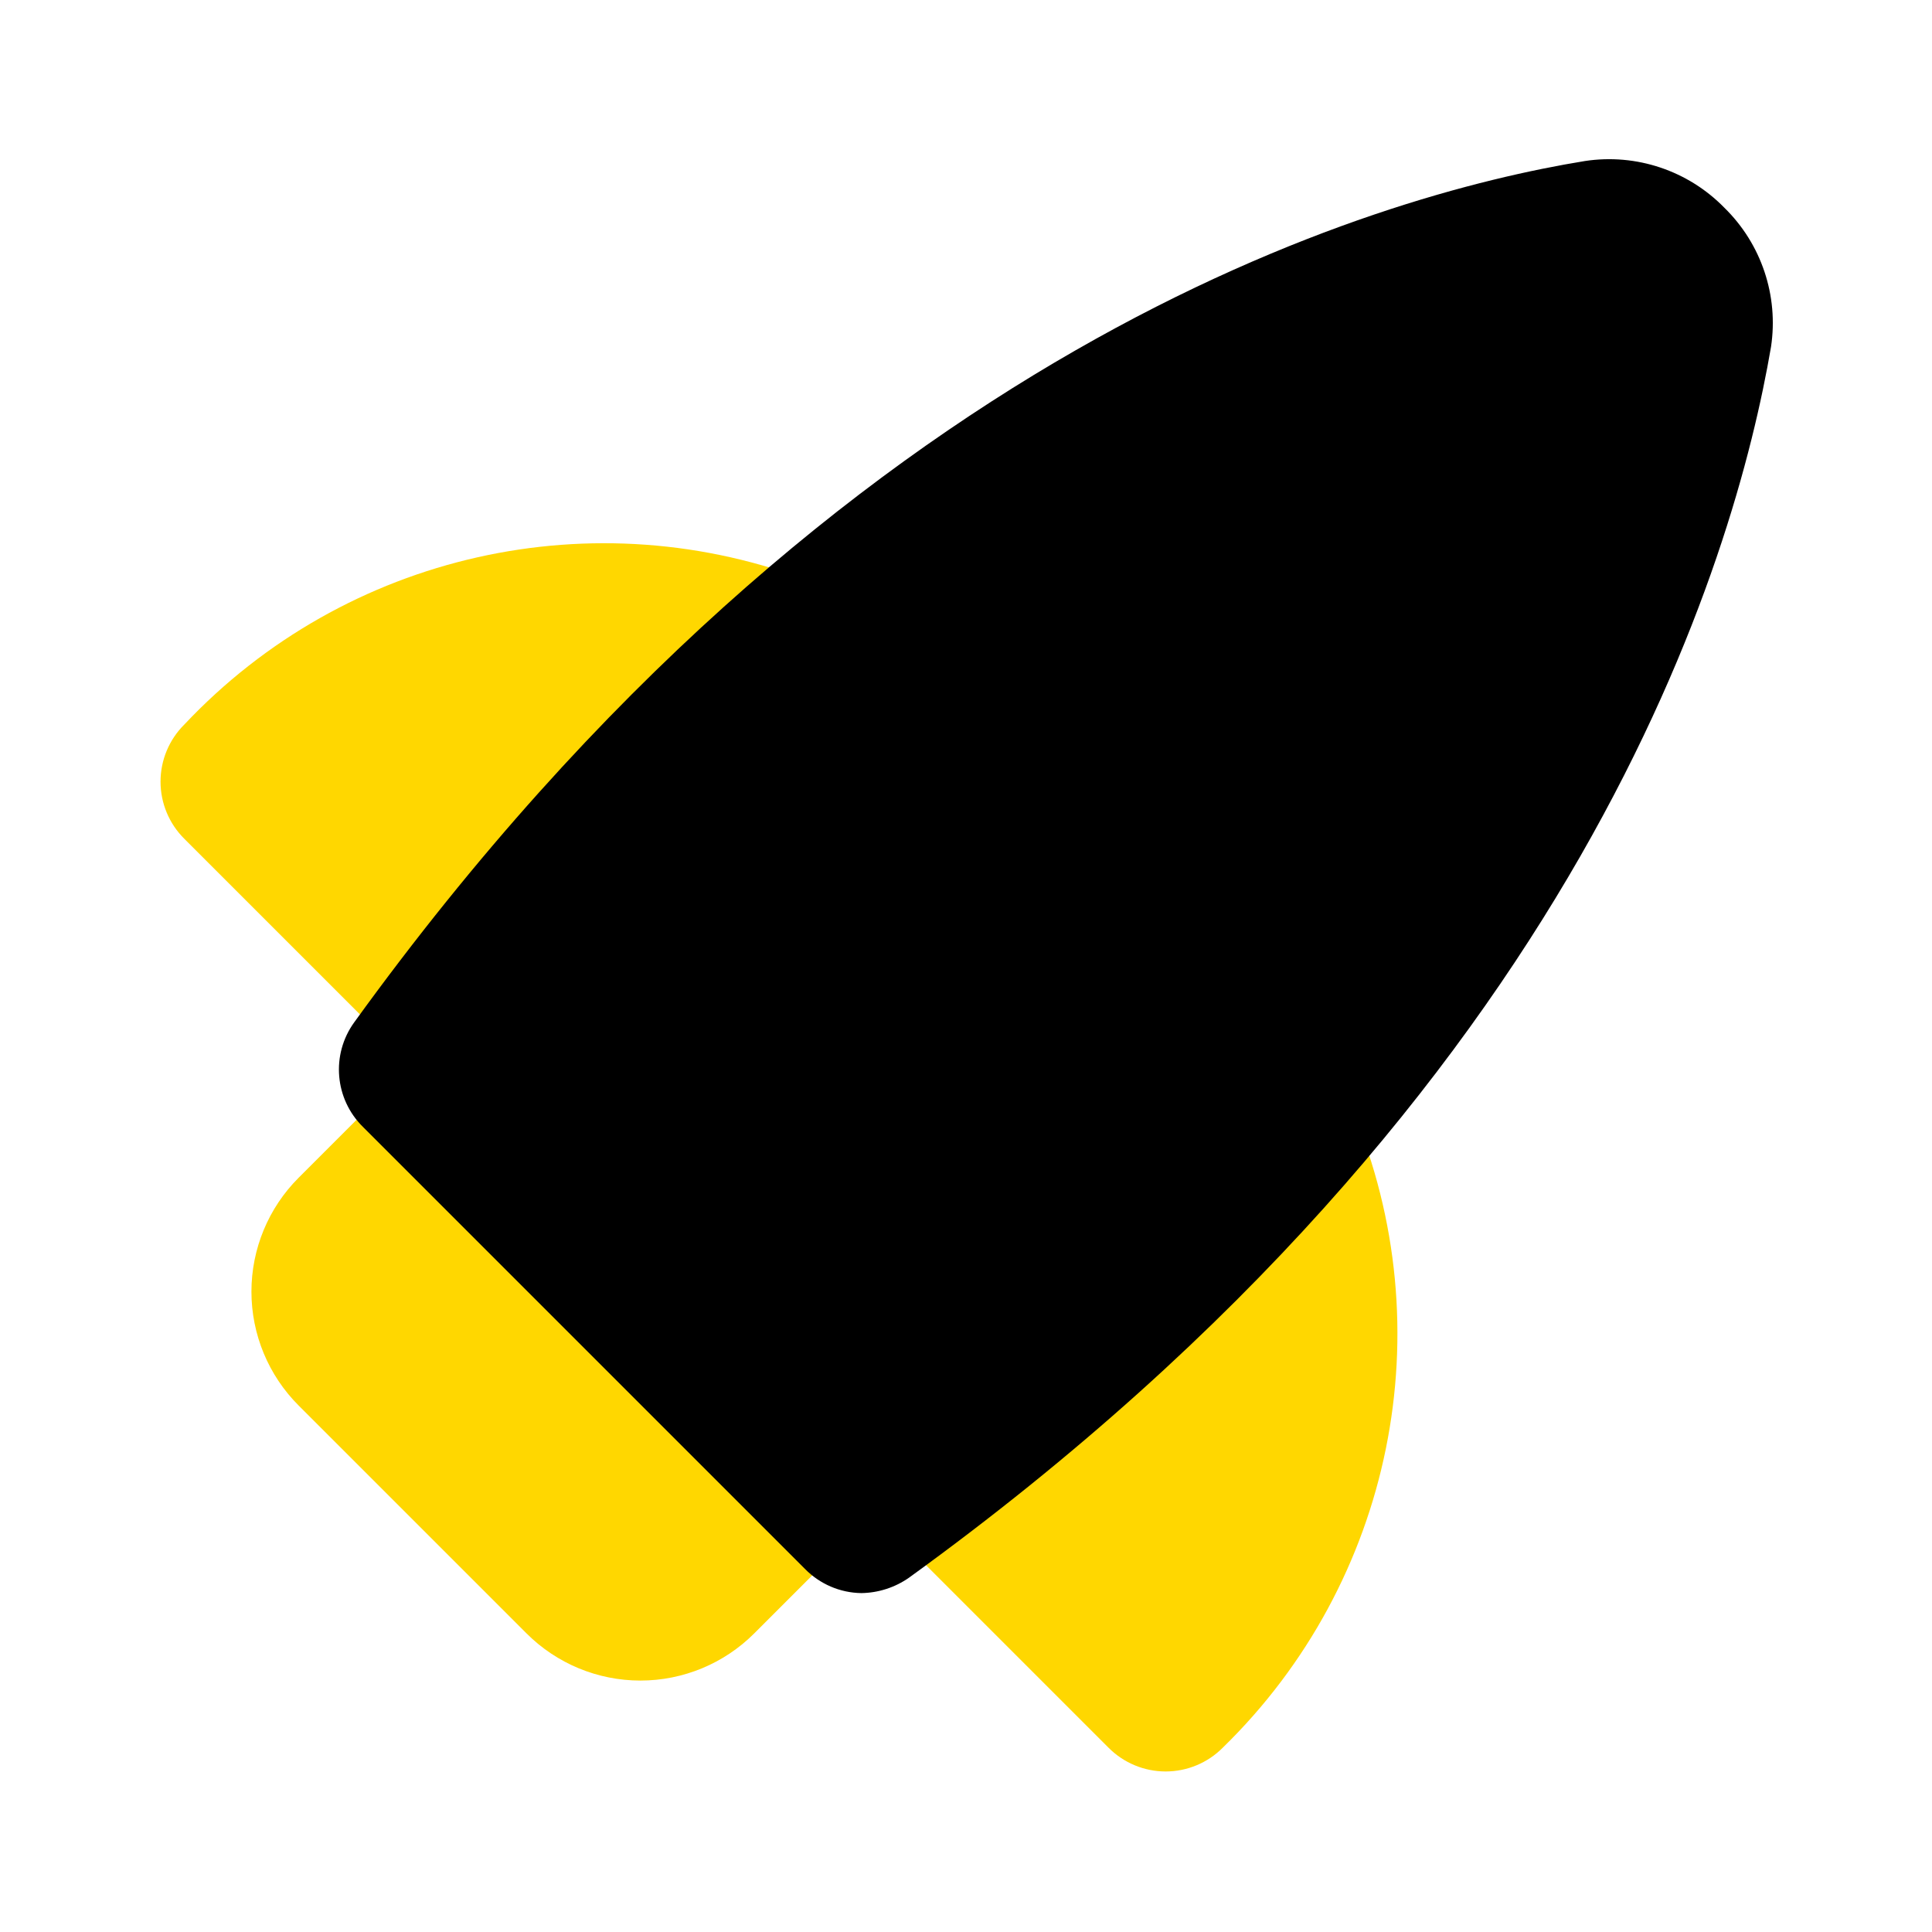
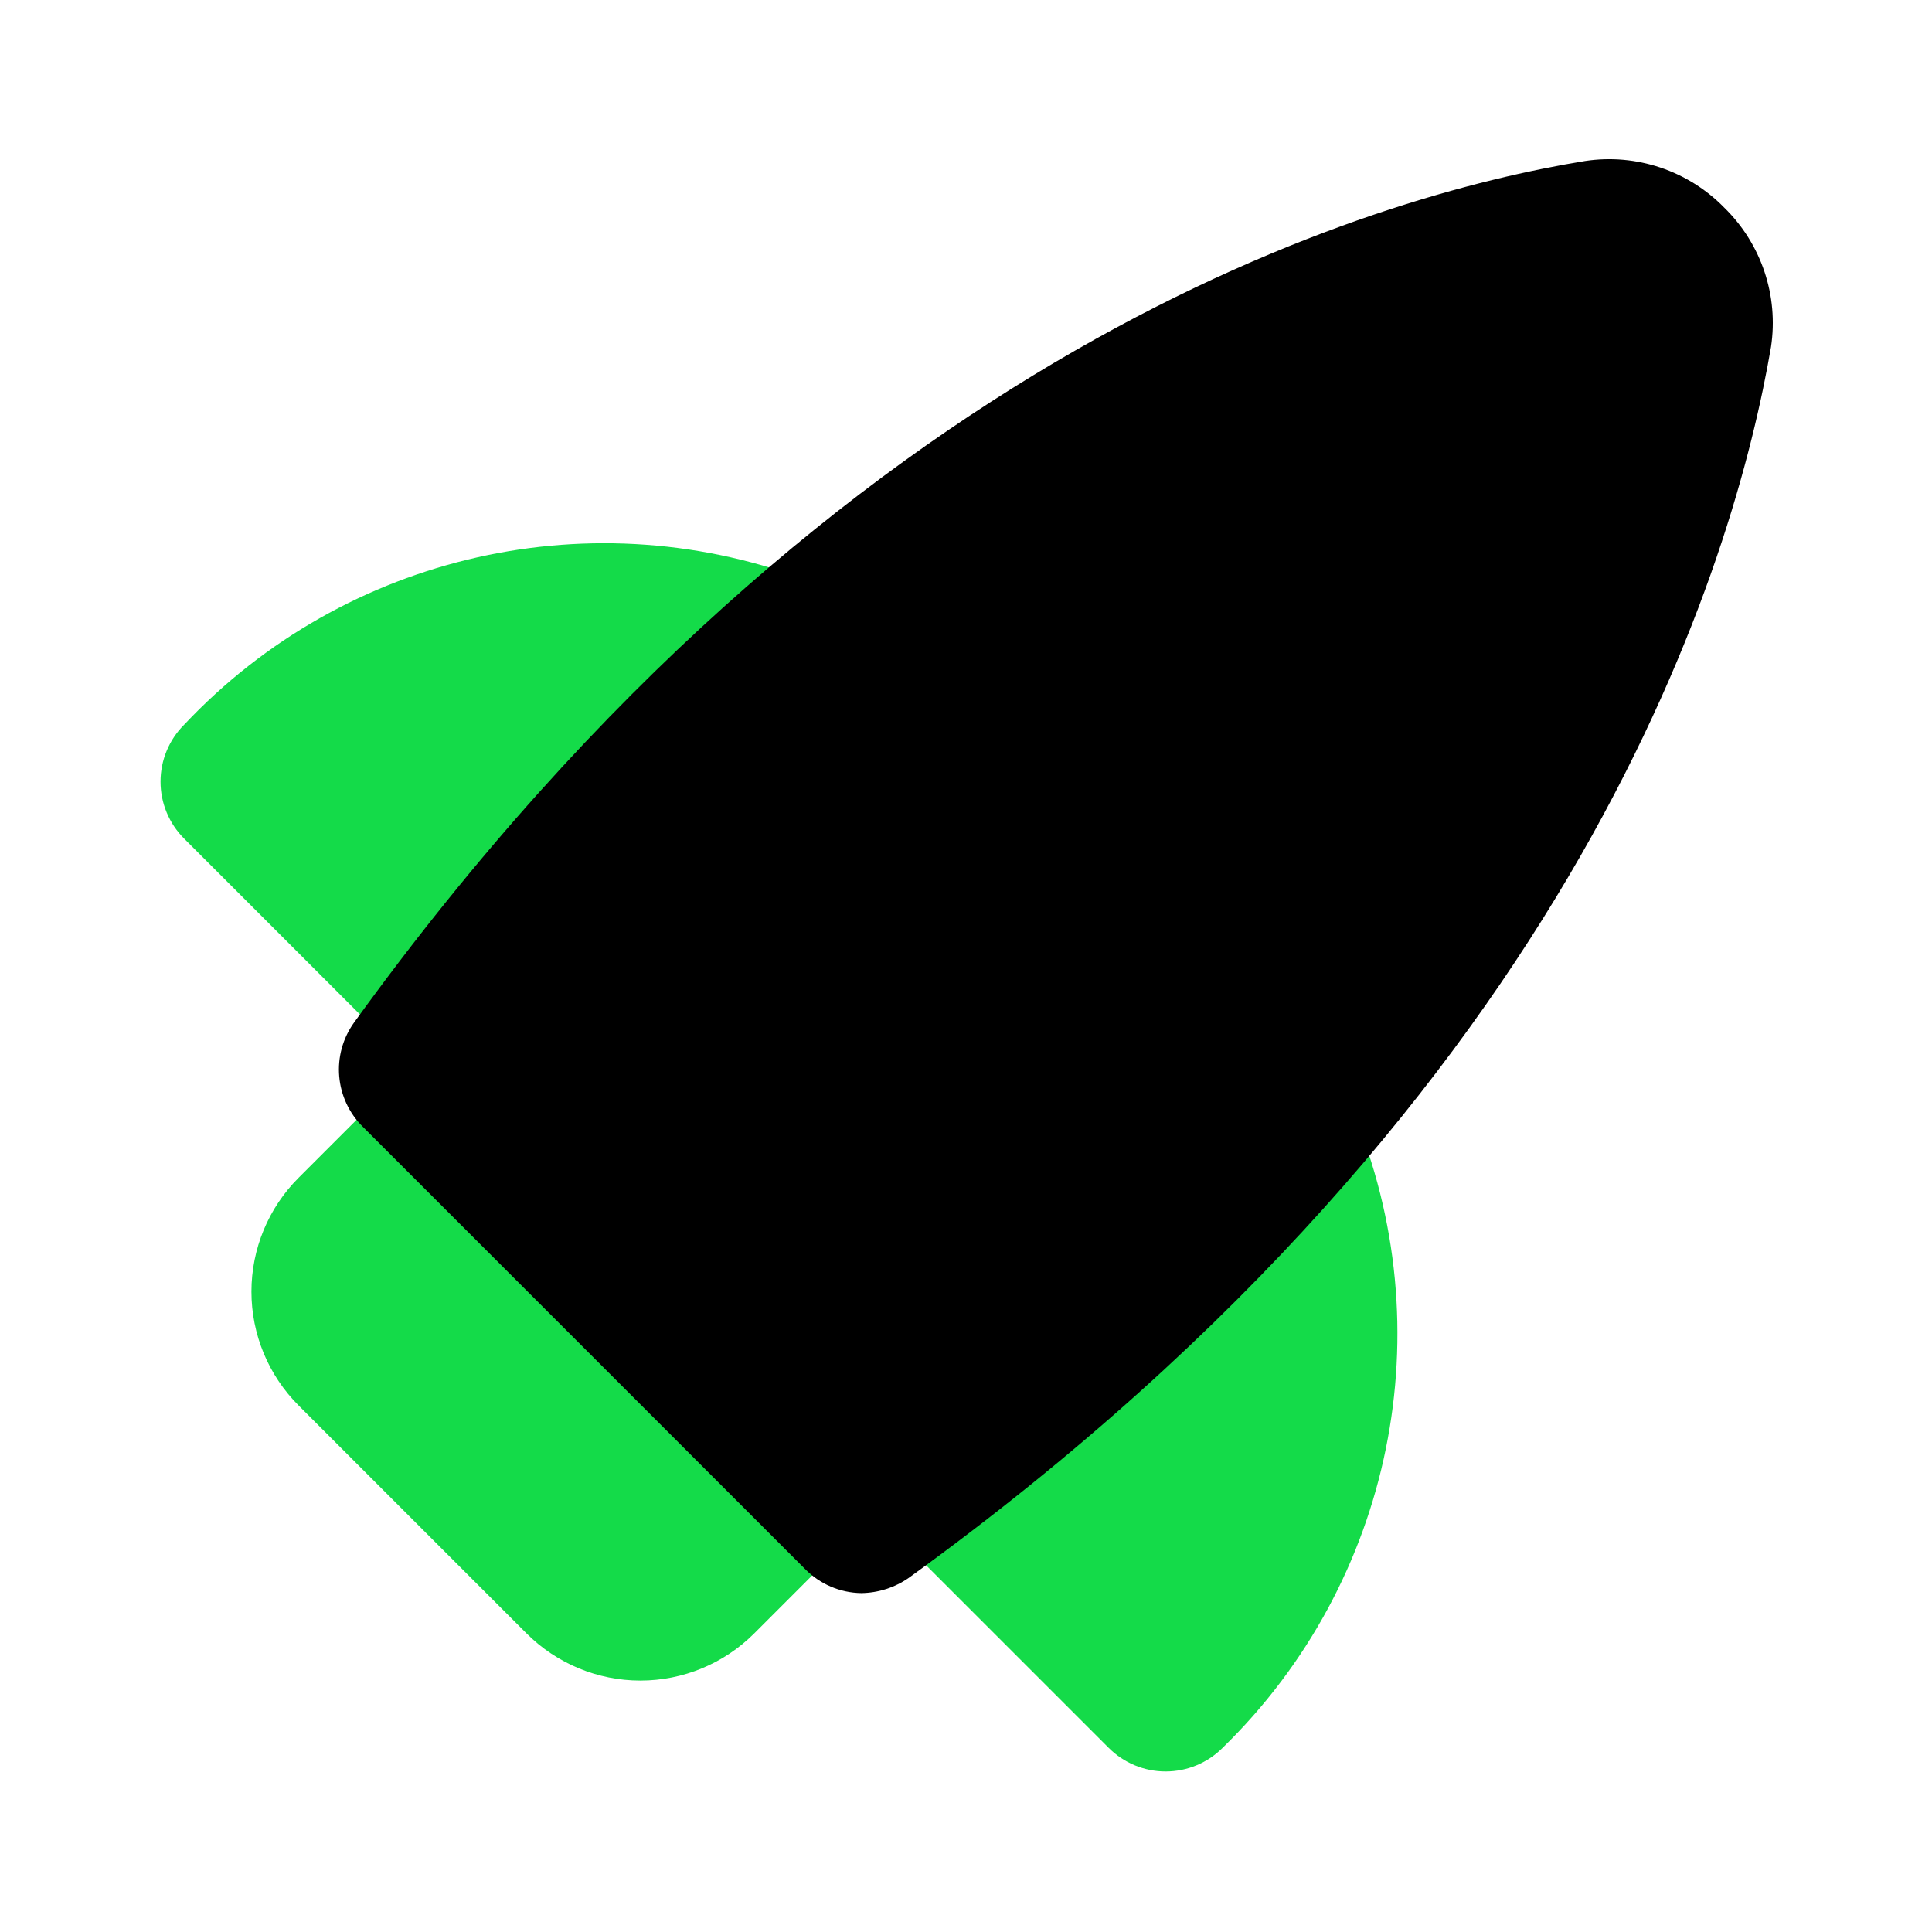
<svg xmlns="http://www.w3.org/2000/svg" fill="#000000" width="800px" height="800px" viewBox="0 0 24 24" id="rocket-right" data-name="Flat Color" class="icon flat-color">
-   <path id="secondary" d="M10.78,18.88,9.37,20.29a2,2,0,0,1-2.83,0L3.71,17.46a2,2,0,0,1,0-2.83l1.41-1.41a1,1,0,0,1,.71-.3,1,1,0,0,1,.71.3l4.24,4.24A1,1,0,0,1,10.78,18.88ZM10.74,8a1,1,0,0,0-.63-.76A7.16,7.16,0,0,0,2.29,9a1,1,0,0,0,0,1.42l2.82,2.82a1.05,1.05,0,0,0,.71.29h.07a1,1,0,0,0,.73-.39A28.75,28.75,0,0,1,10.43,9,1,1,0,0,0,10.74,8Zm6.06,5.76a1,1,0,0,0-.75-.62,1,1,0,0,0-.93.32A30.25,30.25,0,0,1,11,17.34a1,1,0,0,0-.39.73,1,1,0,0,0,.29.77l2.87,2.87a1,1,0,0,0,1.42,0A7.18,7.18,0,0,0,16.8,13.79Z" style="fill: #ffd700;" />
+   <path id="secondary" d="M10.78,18.88,9.37,20.29a2,2,0,0,1-2.83,0L3.71,17.46a2,2,0,0,1,0-2.83l1.41-1.41a1,1,0,0,1,.71-.3,1,1,0,0,1,.71.3l4.24,4.24A1,1,0,0,1,10.78,18.88ZM10.74,8a1,1,0,0,0-.63-.76A7.16,7.16,0,0,0,2.29,9a1,1,0,0,0,0,1.42l2.82,2.82a1.05,1.05,0,0,0,.71.29h.07a1,1,0,0,0,.73-.39A28.75,28.75,0,0,1,10.43,9,1,1,0,0,0,10.74,8Zm6.06,5.76a1,1,0,0,0-.75-.62,1,1,0,0,0-.93.32A30.25,30.25,0,0,1,11,17.34a1,1,0,0,0-.39.73,1,1,0,0,0,.29.77l2.87,2.87a1,1,0,0,0,1.42,0A7.18,7.18,0,0,0,16.8,13.79Z" style="fill: #14DB49;" />
  <path id="primary" d="M21.42,2.58A2,2,0,0,0,19.69,2c-2.58.42-9.21,2.29-15.29,10.7A1,1,0,0,0,4.51,14L10,19.49a1,1,0,0,0,.7.3,1.06,1.06,0,0,0,.59-.19C19.69,13.52,21.56,6.88,22,4.31A2,2,0,0,0,21.42,2.58Z" style="fill: rgb(0, 0, 0);" />
</svg>
